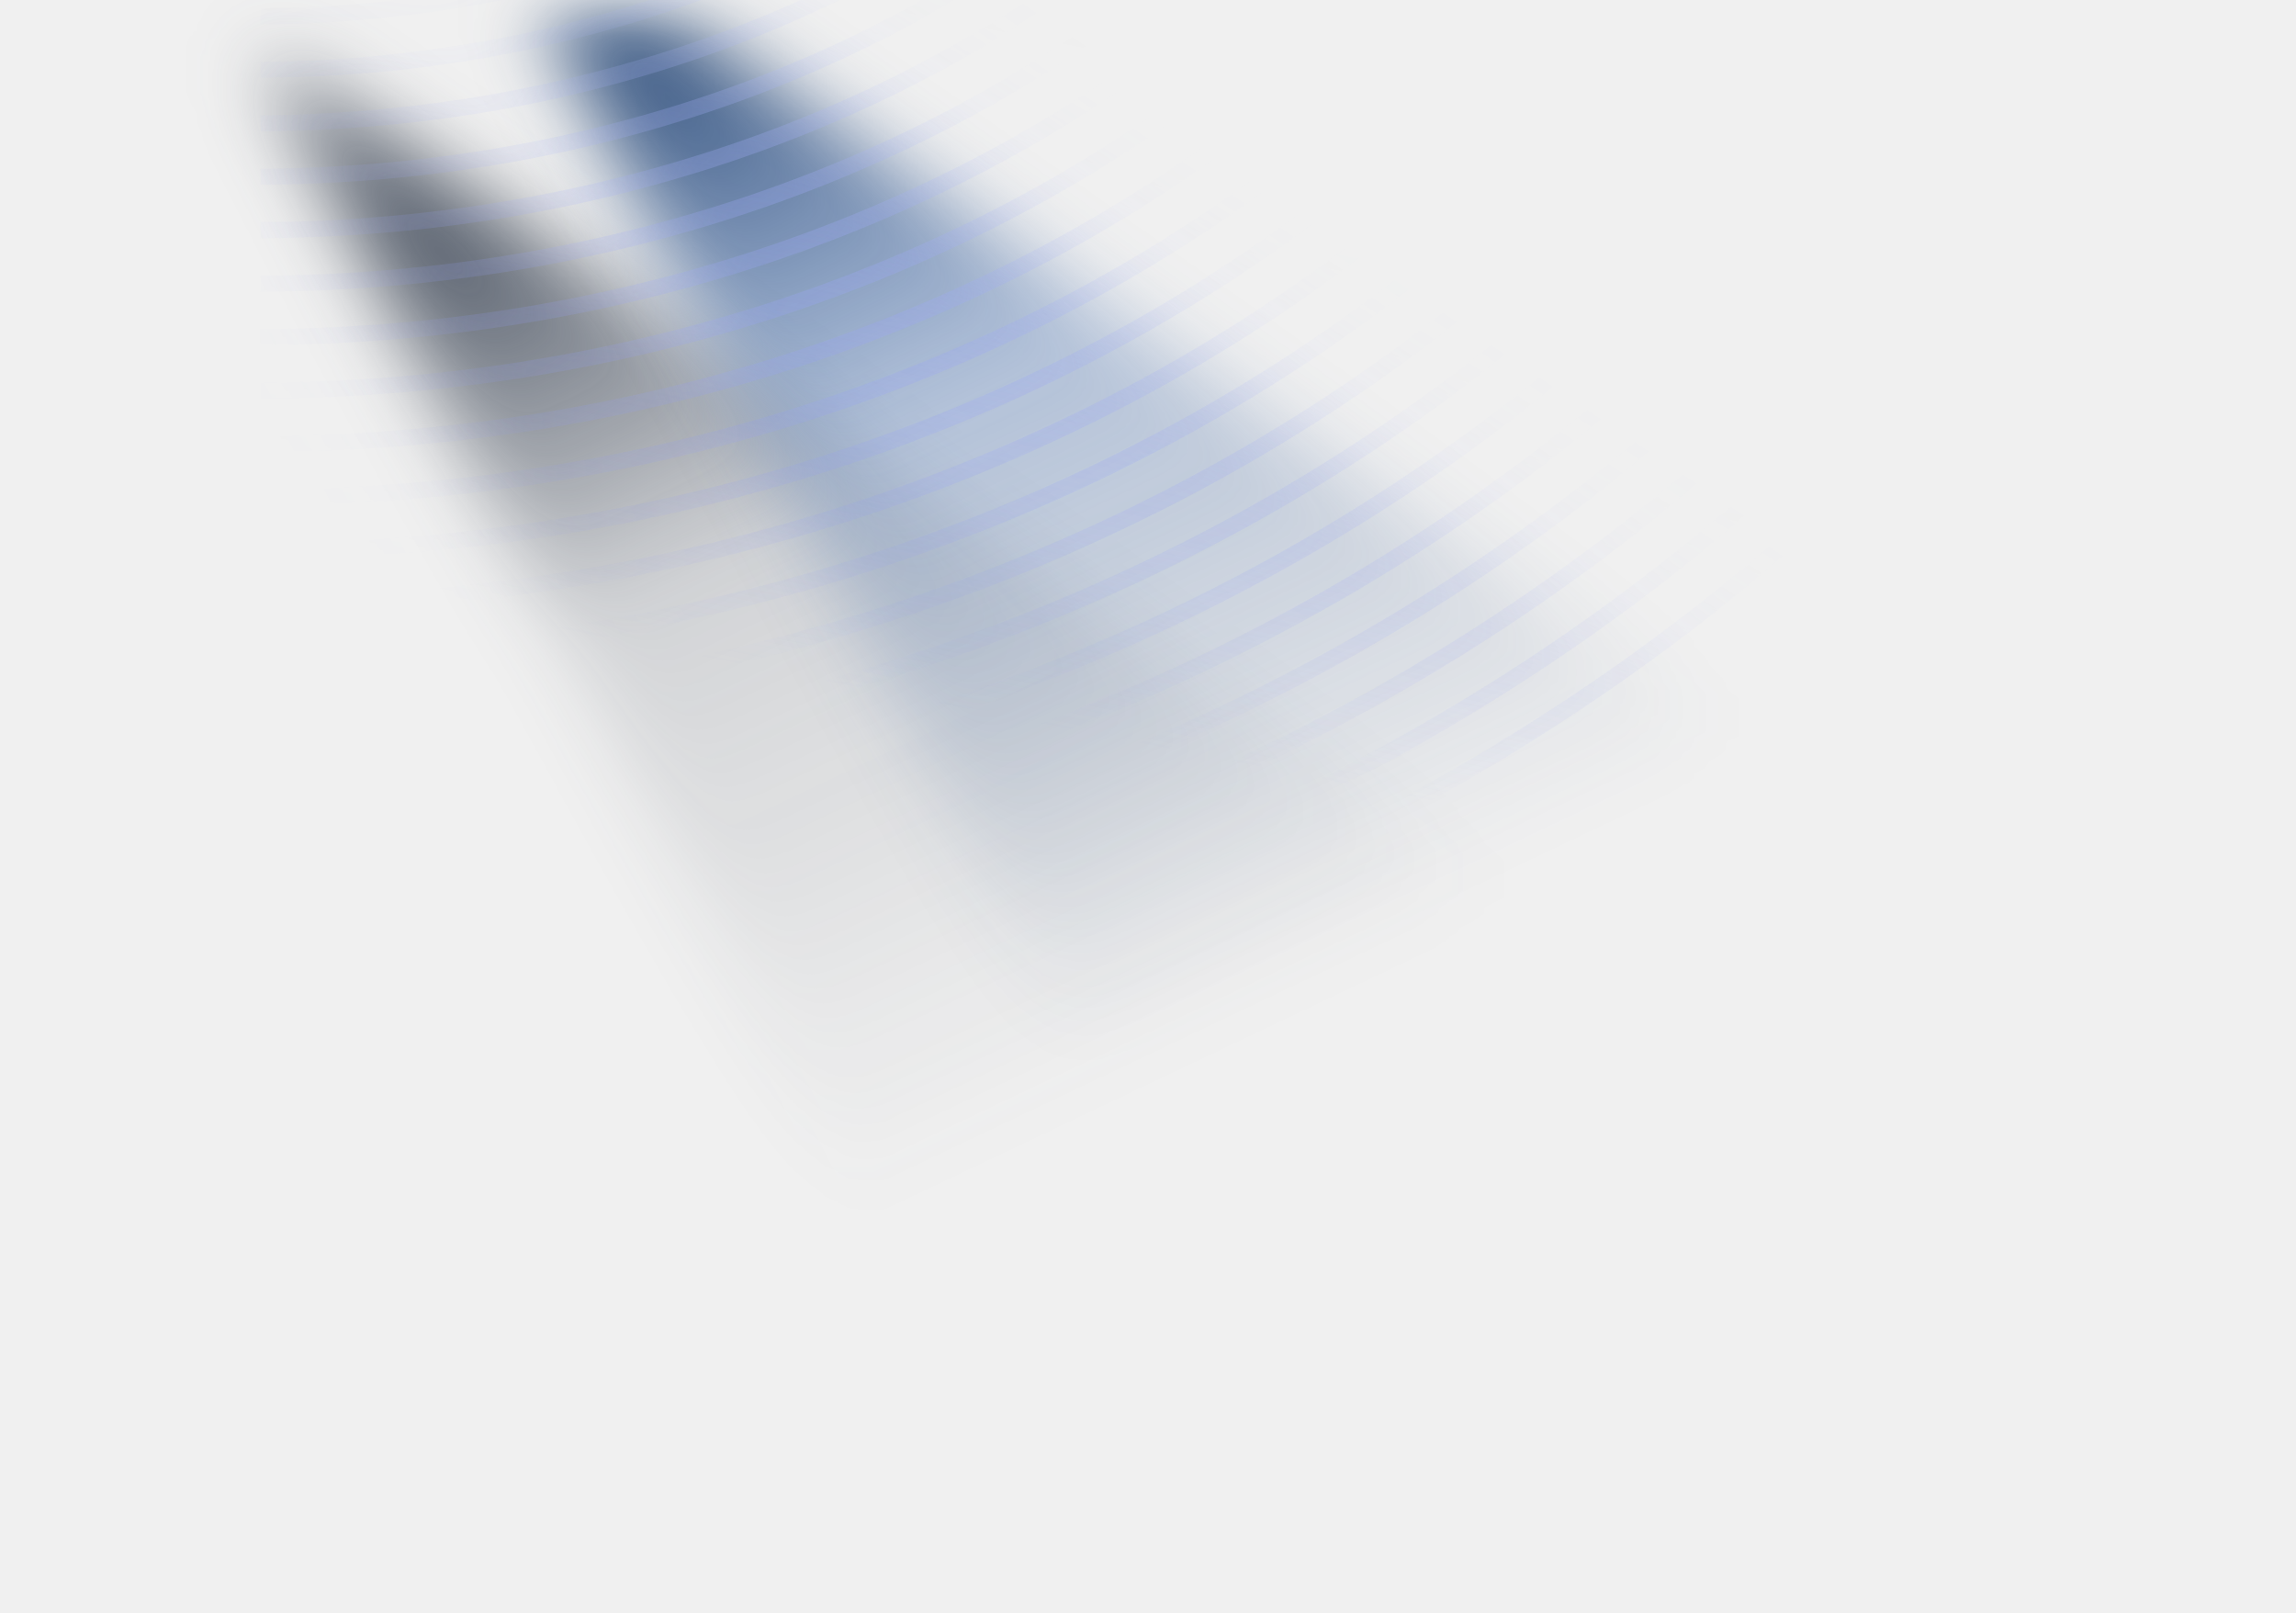
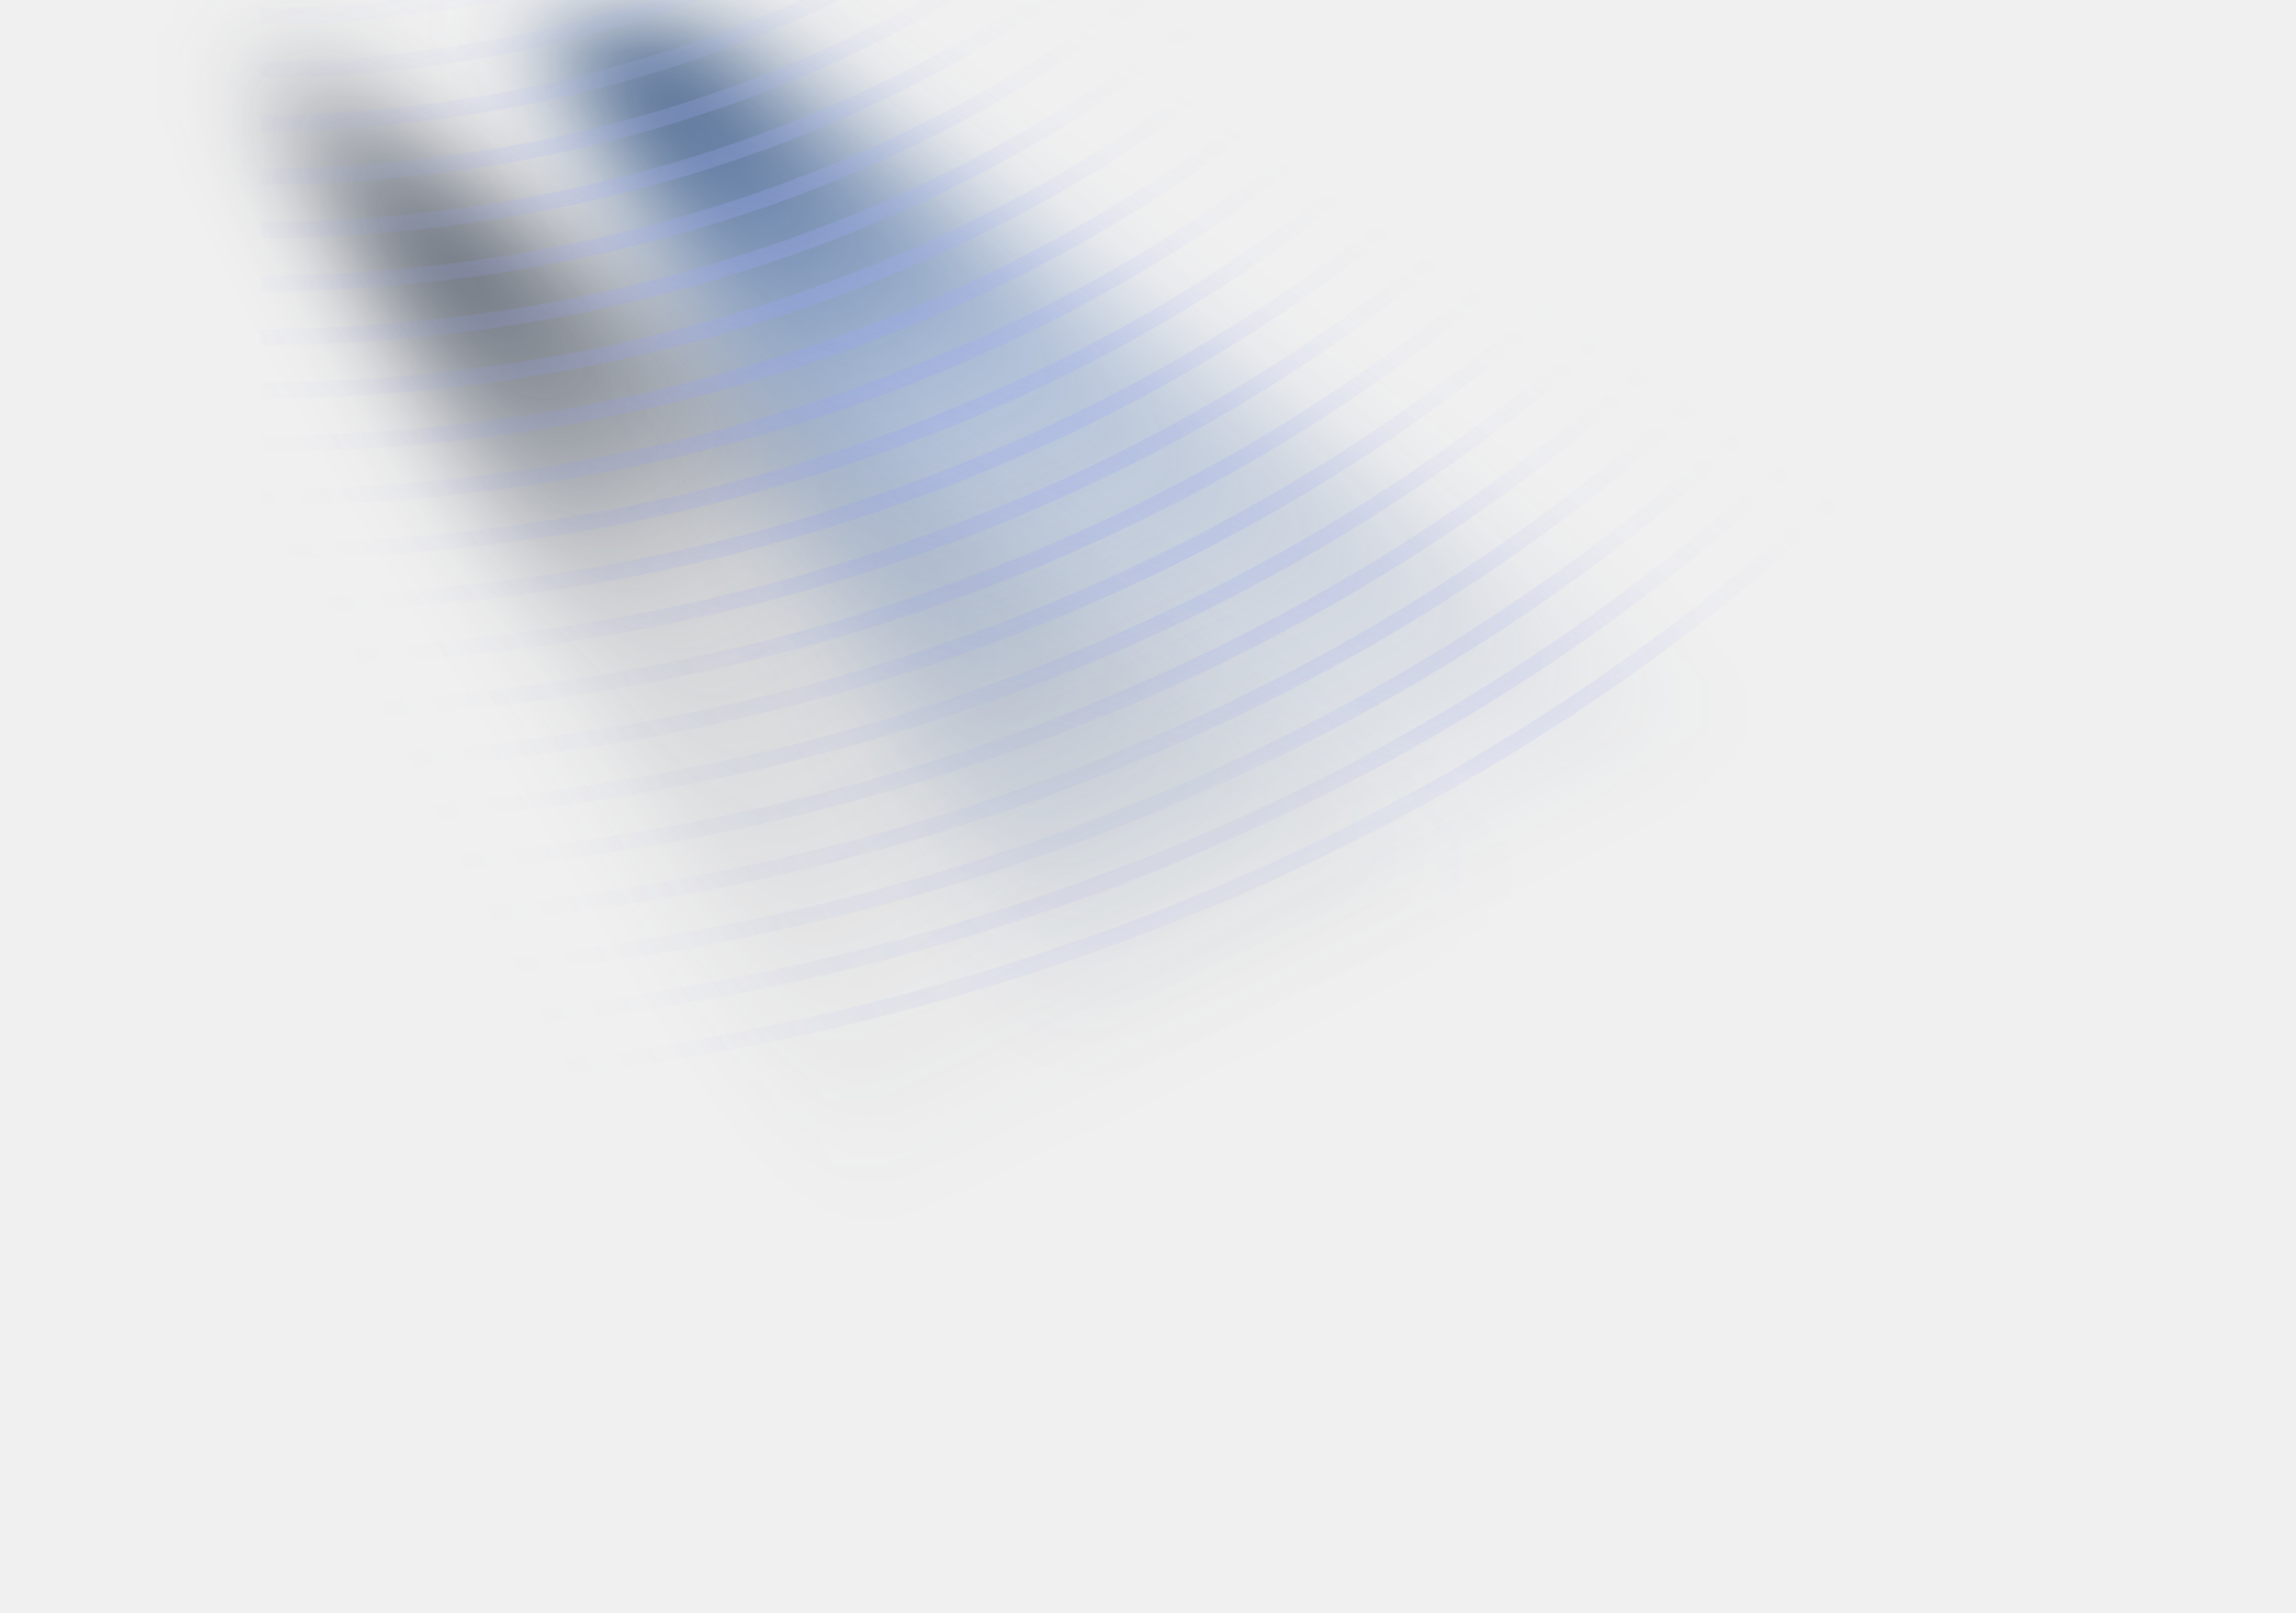
<svg xmlns="http://www.w3.org/2000/svg" width="846" height="594" fill="none">
  <g filter="url(#pia)">
    <path fill="url(#pib)" fill-rule="evenodd" d="m96 19 574 386.9L343.816 501 96 19Z" clip-rule="evenodd" />
  </g>
  <g filter="url(#pic)">
    <path fill="url(#pid)" fill-rule="evenodd" d="m176-42 574 386.9L423.816 440 176-42Z" clip-rule="evenodd" />
  </g>
  <mask id="pif" width="654" height="543" x="96" y="-42" maskUnits="userSpaceOnUse">
    <path fill="#fff" fill-rule="evenodd" d="M750 344.9 176-42l90.423 175.872L96 19l247.816 482L670 405.9l-39.018-26.3L750 344.9Z" clip-rule="evenodd" filter="url(#pie)" />
  </mask>
  <g mask="url(#pif)">
-     <path fill="url(#pig)" fill-opacity=".95" fill-rule="evenodd" d="M575.652 131.95C447.946 239.436 276.732 298.518 93.158 298.518c-1.242 0-2.487-.003-3.732-.009C8.982 298.158-69.032 286.482-142 264.423v6.153c73.028 21.879 151.006 33.492 231.4 33.84l1.08.003.348.001.59.001 1.74.001c185.065 0 357.758-59.61 486.586-168.041C723.259 15.588 800.94-156.595 805.221-362h-6.192c-4.271 203.659-81.23 374.306-223.377 493.95ZM92.987-36.318c-1.17 0-2.367-.006-3.54-.015-87.416-.75-169-28.052-231.447-77.108v7.575C-78.986-57.861 2.37-31.17 89.393-30.423c1.254.012 2.508.018 3.762.018 93.341 0 180.49-29.948 245.749-84.536 71.684-59.957 111.421-145.201 115.591-247.056h-6.213c-9.17 224.043-188.287 325.68-355.295 325.68Zm.003 19.698c-1.173 0-2.358-.006-3.534-.015C3.13-17.337-77.837-42.513-142-88.04v7.302C-77.384-36.093 3.402-11.424 89.408-10.728c1.251.012 2.496.015 3.747.015 98.741 0 190.927-31.698 259.923-89.453 75.906-63.53 117.872-153.892 122.054-261.831h-6.213C459.718-124.43 269.919-16.62 92.99-16.62ZM89.468 3.06c1.167.009 2.355.015 3.522.015 186.862 0 387.341-113.975 396.56-365.072h6.213c-4.194 114.029-48.387 209.5-128.507 276.609-72.74 60.926-169.963 94.373-274.1 94.373-1.249 0-2.485-.003-3.733-.015C4.257 8.316-76.094-14.598-142-56.36v-7.203C-76.45-21.021 4.011 2.406 89.468 3.06Zm3.522 19.71c-1.167 0-2.346-.006-3.513-.015C4.74 22.14-75.313.207-142-39.753v6.984C-75.01 6.525 4.932 28.05 89.43 28.665c1.247.009 2.48.015 3.725.015 109.541 0 211.795-35.193 288.276-99.293 84.341-70.686 130.76-171.268 134.966-291.384h-6.213C500.947-97.37 289.779 22.77 92.99 22.77Zm-3.504 19.682c1.158.01 2.352.012 3.51.012 206.713 0 428.566-126.301 437.818-404.461h6.213C532.812-235.794 484.165-130.1 395.606-55.832 315.384 11.436 208.096 48.374 93.156 48.374c-1.243 0-2.47-.003-3.715-.012C5.521 47.78-74.108 27.506-142-9.606v-6.786C-74.369 21.297 5.373 41.873 89.486 42.452ZM405.69-45.492C322.008 24.714 209.575 62.85 89.486 62.15 5.904 61.598-73.564 42.185-142 6.504v6.789C-73.355 48.449 6.048 67.508 89.444 68.06c1.242.01 2.47.012 3.711.012 120.338 0 232.66-38.684 316.62-109.124 92.789-77.846 143.665-188.653 147.886-320.945h-6.192c-4.206 130.534-54.359 239.805-145.78 316.505ZM89.492 81.845c125.48.693 242.947-39.18 330.369-112.556 95.642-80.276 148.021-194.662 152.236-331.286h6.192c-4.227 138.379-57.333 254.301-154.345 335.723-87.698 73.61-205.06 114.04-330.792 114.04-1.239 0-2.457-.002-3.702-.011C6.465 87.233-72.686 69.065-142 35.618V29C-72.875 62.903 6.354 81.323 89.492 81.846Zm344.534-97.772C342.87 60.617 220.441 102.335 89.492 101.543 6.76 101.042-72.284 83.585-142 51.296v6.621c69.87 31.869 148.867 49.038 231.45 49.539h.07c1.219.006 2.42.012 3.632.012 131.135 0 253.518-42.177 344.96-118.952 101.234-85.007 156.575-206.041 160.811-350.513h-6.192c-4.221 142.714-58.836 262.215-158.705 346.07ZM93.152 121.253c135.035 0 260.988-43.395 355.04-122.396 104.096-87.434 160.943-212.047 165.17-360.854h6.191C615.312-211.435 557.742-85.289 452.281 3.297 357.104 83.243 229.687 127.162 93.155 127.162c-1.204 0-2.4-.006-3.605-.012H89.456C7.182 126.673-71.614 110.195-142 79.724V73.25c70.238 30.843 149.101 47.513 231.49 47.991 1.214.008 2.447.012 3.662.012ZM462.361 13.641c-98.636 82.88-231.15 128.101-372.869 127.294C7.407 140.479-71.303 124.549-142 95.027v6.474c70.817 29.177 149.488 44.888 231.456 45.347 1.242.006 2.46.009 3.7.009 141.922 0 274.379-45.668 373.294-128.78C576.132-74.08 635.936-205.344 640.184-361.996h-6.192c-4.236 154.9-63.311 284.628-171.631 375.638ZM93.155 160.642c145.82 0 281.844-46.883 383.372-132.214 112.544-94.592 173.857-229.432 178.096-390.425h6.192c-4.251 162.745-66.287 299.12-180.202 394.858-102.656 86.28-240.144 133.691-387.46 133.691-1.22 0-2.42-.006-3.644-.012h-.059C7.752 166.102-70.793 151.06-142 123.061v-6.347c71.09 28.304 149.698 43.478 231.49 43.919 1.22.006 2.447.009 3.665.009Zm397.538-117.43C385.421 131.712 244.378 180.336 93.158 180.336c-1.22 0-2.45-.003-3.669-.009C7.926 179.905-70.535 165.253-142 138.043v6.351c71.564 26.922 149.98 41.421 231.45 41.844h.105c1.209.006 2.396.012 3.597.012 152.717 0 295.233-49.155 401.627-138.602C612.915-51.668 677.183-193.159 681.44-361.997h-6.192c-4.242 167.083-67.784 307.04-184.555 405.208ZM93.155 200.034c156.611 0 302.688-50.37 411.698-142.034C625.85-43.749 691.634-188.818 695.885-361.997h6.191c-4.259 174.931-70.769 321.533-193.131 424.432-110.135 92.609-257.685 143.51-415.79 143.51-1.245 0-2.463-.003-3.71-.009C8.201 205.528-70.134 191.641-142 165.724v-6.351c71.783 26.184 150.145 40.242 231.477 40.653 1.227.006 2.457.009 3.678.009ZM519.016 72.788C406.268 167.617 255.16 219.732 93.158 219.732c-1.227 0-2.46-.003-3.684-.009C8.364 219.327-69.94 205.894-142 180.667v6.243c72.143 24.989 150.4 38.327 231.441 38.723 1.248.006 2.47.009 3.717.009 163.498 0 316.077-52.643 429.949-148.417 126.59-106.478 195.328-258.198 199.597-439.222h-6.192c-4.257 179.272-72.269 329.46-197.496 434.785ZM89.459 239.421c168.722.798 326.373-53.126 443.716-151.843C662.63-21.327 732.88-176.63 737.143-361.997h6.192C739.063-174.88 668.087-18.045 537.267 92.012 419.654 190.954 262.053 245.337 93.155 245.337c-1.245 0-2.478-.003-3.726-.009C8.556 244.944-69.59 231.996-142 207.858v-6.242c72.335 24.362 150.52 37.421 231.46 37.805Zm457.879-137.053C427.112 203.527 265.95 259.122 93.158 259.122l-1.941-.002-.913-.002-.783-.002h-.065C8.68 258.744-69.422 246.111-142 222.561v6.243c72.641 23.337 150.715 35.85 231.423 36.219 1.254.006 2.481.009 3.735.009 174.283 0 336.918-56.126 458.266-158.23C686.477-6.834 759.688-168.784 763.963-361.997h-6.192c-4.263 191.461-76.751 351.878-210.433 464.365ZM89.435 278.811c179.494.714 347.229-56.607 472.057-161.653C699.41 1.095 774.133-164.44 778.402-361.997h6.192c-4.278 199.306-79.727 366.374-219.01 483.586C440.497 226.857 272.829 284.727 93.155 284.727c-1.26 0-2.484 0-3.747-.006-80.54-.36-158.569-12.39-231.408-34.971v-6.246c72.785 22.782 150.832 34.947 231.435 35.307Zm3.723 39.401c188.971 0 365.204-60.818 496.651-171.469C736.189 23.52 815.385-152.248 819.66-361.997h6.192c-4.284 211.501-84.206 388.802-231.951 513.171C461.332 262.77 283.62 324.122 93.158 324.122c-1.263 0-2.51-.003-3.777-.009C9.108 323.774-68.786 312.428-142 291.201v-6.156c73.163 21.401 151.087 32.819 231.411 33.161 1.245.003 2.505.006 3.747.006Zm510.805-156.676C468.781 275.346 287.508 337.907 93.158 337.907c-1.25 0-2.51-.003-3.765-.006C9.19 337.568-68.666 326.441-142 305.666v6.156c73.38 20.613 151.21 31.656 231.366 31.989 1.266.006 2.53.009 3.792.009 195.859 0 378.584-63.086 514.897-177.85C760.033 38.018 842.193-144.401 846.48-361.997h-6.192c-4.278 215.847-85.715 396.73-236.325 523.533ZM93.158 357.605c199.753 0 386.033-64.298 524.958-181.273C772.963 45.95 856.635-140.051 860.919-361.997h6.192c-4.29 223.695-88.688 411.23-244.903 542.763-140.05 117.92-327.806 182.749-529.05 182.749-1.272 0-2.535-.003-3.81-.009C9.31 363.179-68.477 352.469-142 332.441v-6.156c73.484 20.181 151.288 30.987 231.375 31.314 1.251.003 2.532.006 3.783.006ZM632.27 191.128C489.607 311.261 298.296 377.3 93.158 377.3c-1.26 0-2.544-.003-3.804-.006-79.967-.318-157.738-10.77-231.354-30.387v6.156c73.652 19.473 151.411 29.822 231.33 30.14 1.281.007 2.547.007 3.828.007 206.632 0 399.419-66.57 543.204-187.651C796.81 60.449 883.448-132.203 887.741-361.997h-6.191c-4.284 228.045-90.201 419.164-249.28 553.125ZM93.161 396.994c210.526 0 406.859-67.775 553.263-191.07C809.736 68.384 897.89-127.85 902.177-361.997h6.192c-4.293 235.89-93.173 433.663-257.856 572.351-147.523 124.241-345.335 192.55-557.352 192.55-1.293 0-2.562 0-3.855-.006C9.507 402.586-68.237 392.62-142 373.679v-6.156c73.733 19.082 151.486 29.153 231.333 29.465 1.27.003 2.562.006 3.828.006Z" clip-rule="evenodd" />
+     <path fill="url(#pig)" fill-opacity=".88" fill-rule="evenodd" d="M575.652 131.95C447.946 239.436 276.732 298.518 93.158 298.518c-1.242 0-2.487-.003-3.732-.009C8.982 298.158-69.032 286.482-142 264.423v6.153c73.028 21.879 151.006 33.492 231.4 33.84l1.08.003.348.001.59.001 1.74.001c185.065 0 357.758-59.61 486.586-168.041C723.259 15.588 800.94-156.595 805.221-362h-6.192c-4.271 203.659-81.23 374.306-223.377 493.95ZM92.987-36.318c-1.17 0-2.367-.006-3.54-.015-87.416-.75-169-28.052-231.447-77.108v7.575C-78.986-57.861 2.37-31.17 89.393-30.423c1.254.012 2.508.018 3.762.018 93.341 0 180.49-29.948 245.749-84.536 71.684-59.957 111.421-145.201 115.591-247.056h-6.213c-9.17 224.043-188.287 325.68-355.295 325.68Zm.003 19.698c-1.173 0-2.358-.006-3.534-.015C3.13-17.337-77.837-42.513-142-88.04v7.302C-77.384-36.093 3.402-11.424 89.408-10.728c1.251.012 2.496.015 3.747.015 98.741 0 190.927-31.698 259.923-89.453 75.906-63.53 117.872-153.892 122.054-261.831h-6.213C459.718-124.43 269.919-16.62 92.99-16.62ZM89.468 3.06c1.167.009 2.355.015 3.522.015 186.862 0 387.341-113.975 396.56-365.072h6.213c-4.194 114.029-48.387 209.5-128.507 276.609-72.74 60.926-169.963 94.373-274.1 94.373-1.249 0-2.485-.003-3.733-.015C4.257 8.316-76.094-14.598-142-56.36v-7.203C-76.45-21.021 4.011 2.406 89.468 3.06Zm3.522 19.71c-1.167 0-2.346-.006-3.513-.015C4.74 22.14-75.313.207-142-39.753v6.984C-75.01 6.525 4.932 28.05 89.43 28.665c1.247.009 2.48.015 3.725.015 109.541 0 211.795-35.193 288.276-99.293 84.341-70.686 130.76-171.268 134.966-291.384h-6.213C500.947-97.37 289.779 22.77 92.99 22.77Zm-3.504 19.682c1.158.01 2.352.012 3.51.012 206.713 0 428.566-126.301 437.818-404.461h6.213C532.812-235.794 484.165-130.1 395.606-55.832 315.384 11.436 208.096 48.374 93.156 48.374c-1.243 0-2.47-.003-3.715-.012C5.521 47.78-74.108 27.506-142-9.606v-6.786C-74.369 21.297 5.373 41.873 89.486 42.452ZM405.69-45.492C322.008 24.714 209.575 62.85 89.486 62.15 5.904 61.598-73.564 42.185-142 6.504v6.789C-73.355 48.449 6.048 67.508 89.444 68.06c1.242.01 2.47.012 3.711.012 120.338 0 232.66-38.684 316.62-109.124 92.789-77.846 143.665-188.653 147.886-320.945h-6.192c-4.206 130.534-54.359 239.805-145.78 316.505ZM89.492 81.845c125.48.693 242.947-39.18 330.369-112.556 95.642-80.276 148.021-194.662 152.236-331.286h6.192c-4.227 138.379-57.333 254.301-154.345 335.723-87.698 73.61-205.06 114.04-330.792 114.04-1.239 0-2.457-.002-3.702-.011C6.465 87.233-72.686 69.065-142 35.618V29C-72.875 62.903 6.354 81.323 89.492 81.846Zm344.534-97.772C342.87 60.617 220.441 102.335 89.492 101.543 6.76 101.042-72.284 83.585-142 51.296v6.621c69.87 31.869 148.867 49.038 231.45 49.539h.07c1.219.006 2.42.012 3.632.012 131.135 0 253.518-42.177 344.96-118.952 101.234-85.007 156.575-206.041 160.811-350.513h-6.192c-4.221 142.714-58.836 262.215-158.705 346.07ZM93.152 121.253c135.035 0 260.988-43.395 355.04-122.396 104.096-87.434 160.943-212.047 165.17-360.854h6.191C615.312-211.435 557.742-85.289 452.281 3.297 357.104 83.243 229.687 127.162 93.155 127.162c-1.204 0-2.4-.006-3.605-.012H89.456C7.182 126.673-71.614 110.195-142 79.724V73.25c70.238 30.843 149.101 47.513 231.49 47.991 1.214.008 2.447.012 3.662.012ZM462.361 13.641c-98.636 82.88-231.15 128.101-372.869 127.294C7.407 140.479-71.303 124.549-142 95.027v6.474c70.817 29.177 149.488 44.888 231.456 45.347 1.242.006 2.46.009 3.7.009 141.922 0 274.379-45.668 373.294-128.78C576.132-74.08 635.936-205.344 640.184-361.996h-6.192c-4.236 154.9-63.311 284.628-171.631 375.638ZM93.155 160.642c145.82 0 281.844-46.883 383.372-132.214 112.544-94.592 173.857-229.432 178.096-390.425h6.192c-4.251 162.745-66.287 299.12-180.202 394.858-102.656 86.28-240.144 133.691-387.46 133.691-1.22 0-2.42-.006-3.644-.012h-.059C7.752 166.102-70.793 151.06-142 123.061v-6.347c71.09 28.304 149.698 43.478 231.49 43.919 1.22.006 2.447.009 3.665.009Zm397.538-117.43C385.421 131.712 244.378 180.336 93.158 180.336c-1.22 0-2.45-.003-3.669-.009C7.926 179.905-70.535 165.253-142 138.043v6.351c71.564 26.922 149.98 41.421 231.45 41.844h.105c1.209.006 2.396.012 3.597.012 152.717 0 295.233-49.155 401.627-138.602C612.915-51.668 677.183-193.159 681.44-361.997h-6.192c-4.242 167.083-67.784 307.04-184.555 405.208ZM93.155 200.034c156.611 0 302.688-50.37 411.698-142.034C625.85-43.749 691.634-188.818 695.885-361.997h6.191c-4.259 174.931-70.769 321.533-193.131 424.432-110.135 92.609-257.685 143.51-415.79 143.51-1.245 0-2.463-.003-3.71-.009C8.201 205.528-70.134 191.641-142 165.724v-6.351c71.783 26.184 150.145 40.242 231.477 40.653 1.227.006 2.457.009 3.678.009ZM519.016 72.788C406.268 167.617 255.16 219.732 93.158 219.732c-1.227 0-2.46-.003-3.684-.009C8.364 219.327-69.94 205.894-142 180.667v6.243c72.143 24.989 150.4 38.327 231.441 38.723 1.248.006 2.47.009 3.717.009 163.498 0 316.077-52.643 429.949-148.417 126.59-106.478 195.328-258.198 199.597-439.222h-6.192c-4.257 179.272-72.269 329.46-197.496 434.785ZM89.459 239.421c168.722.798 326.373-53.126 443.716-151.843C662.63-21.327 732.88-176.63 737.143-361.997h6.192C739.063-174.88 668.087-18.045 537.267 92.012 419.654 190.954 262.053 245.337 93.155 245.337c-1.245 0-2.478-.003-3.726-.009C8.556 244.944-69.59 231.996-142 207.858v-6.242c72.335 24.362 150.52 37.421 231.46 37.805Zm457.879-137.053C427.112 203.527 265.95 259.122 93.158 259.122l-1.941-.002-.913-.002-.783-.002h-.065C8.68 258.744-69.422 246.111-142 222.561v6.243c72.641 23.337 150.715 35.85 231.423 36.219 1.254.006 2.481.009 3.735.009 174.283 0 336.918-56.126 458.266-158.23C686.477-6.834 759.688-168.784 763.963-361.997h-6.192c-4.263 191.461-76.751 351.878-210.433 464.365ZM89.435 278.811c179.494.714 347.229-56.607 472.057-161.653C699.41 1.095 774.133-164.44 778.402-361.997h6.192c-4.278 199.306-79.727 366.374-219.01 483.586C440.497 226.857 272.829 284.727 93.155 284.727c-1.26 0-2.484 0-3.747-.006-80.54-.36-158.569-12.39-231.408-34.971v-6.246c72.785 22.782 150.832 34.947 231.435 35.307Zm3.723 39.401c188.971 0 365.204-60.818 496.651-171.469C736.189 23.52 815.385-152.248 819.66-361.997h6.192c-4.284 211.501-84.206 388.802-231.951 513.171C461.332 262.77 283.62 324.122 93.158 324.122c-1.263 0-2.51-.003-3.777-.009C9.108 323.774-68.786 312.428-142 291.201v-6.156c73.163 21.401 151.087 32.819 231.411 33.161 1.245.003 2.505.006 3.747.006Zm510.805-156.676C468.781 275.346 287.508 337.907 93.158 337.907c-1.25 0-2.51-.003-3.765-.006C9.19 337.568-68.666 326.441-142 305.666v6.156c73.38 20.613 151.21 31.656 231.366 31.989 1.266.006 2.53.009 3.792.009 195.859 0 378.584-63.086 514.897-177.85C760.033 38.018 842.193-144.401 846.48-361.997h-6.192c-4.278 215.847-85.715 396.73-236.325 523.533ZM93.158 357.605c199.753 0 386.033-64.298 524.958-181.273C772.963 45.95 856.635-140.051 860.919-361.997h6.192c-4.29 223.695-88.688 411.23-244.903 542.763-140.05 117.92-327.806 182.749-529.05 182.749-1.272 0-2.535-.003-3.81-.009C9.31 363.179-68.477 352.469-142 332.441v-6.156c73.484 20.181 151.288 30.987 231.375 31.314 1.251.003 2.532.006 3.783.006ZM632.27 191.128C489.607 311.261 298.296 377.3 93.158 377.3c-1.26 0-2.544-.003-3.804-.006-79.967-.318-157.738-10.77-231.354-30.387v6.156c73.652 19.473 151.411 29.822 231.33 30.14 1.281.007 2.547.007 3.828.007 206.632 0 399.419-66.57 543.204-187.651C796.81 60.449 883.448-132.203 887.741-361.997h-6.191c-4.284 228.045-90.201 419.164-249.28 553.125ZM93.161 396.994c210.526 0 406.859-67.775 553.263-191.07C809.736 68.384 897.89-127.85 902.177-361.997h6.192c-4.293 235.89-93.173 433.663-257.856 572.351-147.523 124.241-345.335 192.55-557.352 192.55-1.293 0-2.562 0-3.855-.006C9.507 402.586-68.237 392.62-142 373.679v-6.156c73.733 19.082 151.486 29.153 231.333 29.465 1.27.003 2.562.006 3.828.006Z" clip-rule="evenodd" />
  </g>
  <defs>
    <linearGradient id="pib" x1="-16.293" x2="149.25" y1="177.657" y2="525.961" gradientUnits="userSpaceOnUse">
      <stop stop-color="#374151" stop-opacity=".8" />
      <stop offset=".382" stop-color="#374151" stop-opacity=".16" />
      <stop offset="1" stop-color="#374151" stop-opacity="0" />
    </linearGradient>
    <linearGradient id="pid" x1="63.707" x2="229.25" y1="116.657" y2="464.961" gradientUnits="userSpaceOnUse">
      <stop stop-color="#173B6E" stop-opacity=".8" />
      <stop offset=".382" stop-color="#2F5FA8" stop-opacity=".32" />
      <stop offset="1" stop-color="#173B6E" stop-opacity="0" />
    </linearGradient>
    <linearGradient id="pig" x1="495" x2="422" y1="-95" y2="275" gradientUnits="userSpaceOnUse">
      <stop stop-color="#c7d2fe" stop-opacity=".8" />
-       <stop offset="1" stop-color="#818cf8" stop-opacity="0" />
+       <stop offset="1" stop-color="#818cf8" stop-opacity=".08" />
    </linearGradient>
    <filter id="pie">
-       <feGaussianBlur stdDeviation="30" />
+       <feGaussianBlur stdDeviation="40" />
    </filter>
    <filter id="pia" width="758.843" height="666.843" x="3.578" y="-73.422" color-interpolation-filters="sRGB" filterUnits="userSpaceOnUse">
      <feFlood flood-opacity="0" result="BackgroundImageFix" />
      <feBlend in="SourceGraphic" in2="BackgroundImageFix" result="shape" />
-       <feGaussianBlur result="effect1_foregroundBlur_4012_3" stdDeviation="14" />
+       <feGaussianBlur result="effect1_foregroundBlur_4012_3" stdDeviation="20" />
    </filter>
    <filter id="pic" width="758.843" height="666.843" x="83.578" y="-134.422" color-interpolation-filters="sRGB" filterUnits="userSpaceOnUse">
      <feFlood flood-opacity="0" result="BackgroundImageFix" />
      <feBlend in="SourceGraphic" in2="BackgroundImageFix" result="shape" />
-       <feGaussianBlur result="effect1_foregroundBlur_4012_3" stdDeviation="14" />
+       <feGaussianBlur result="effect1_foregroundBlur_4012_3" stdDeviation="20" />
    </filter>
  </defs>
</svg>
